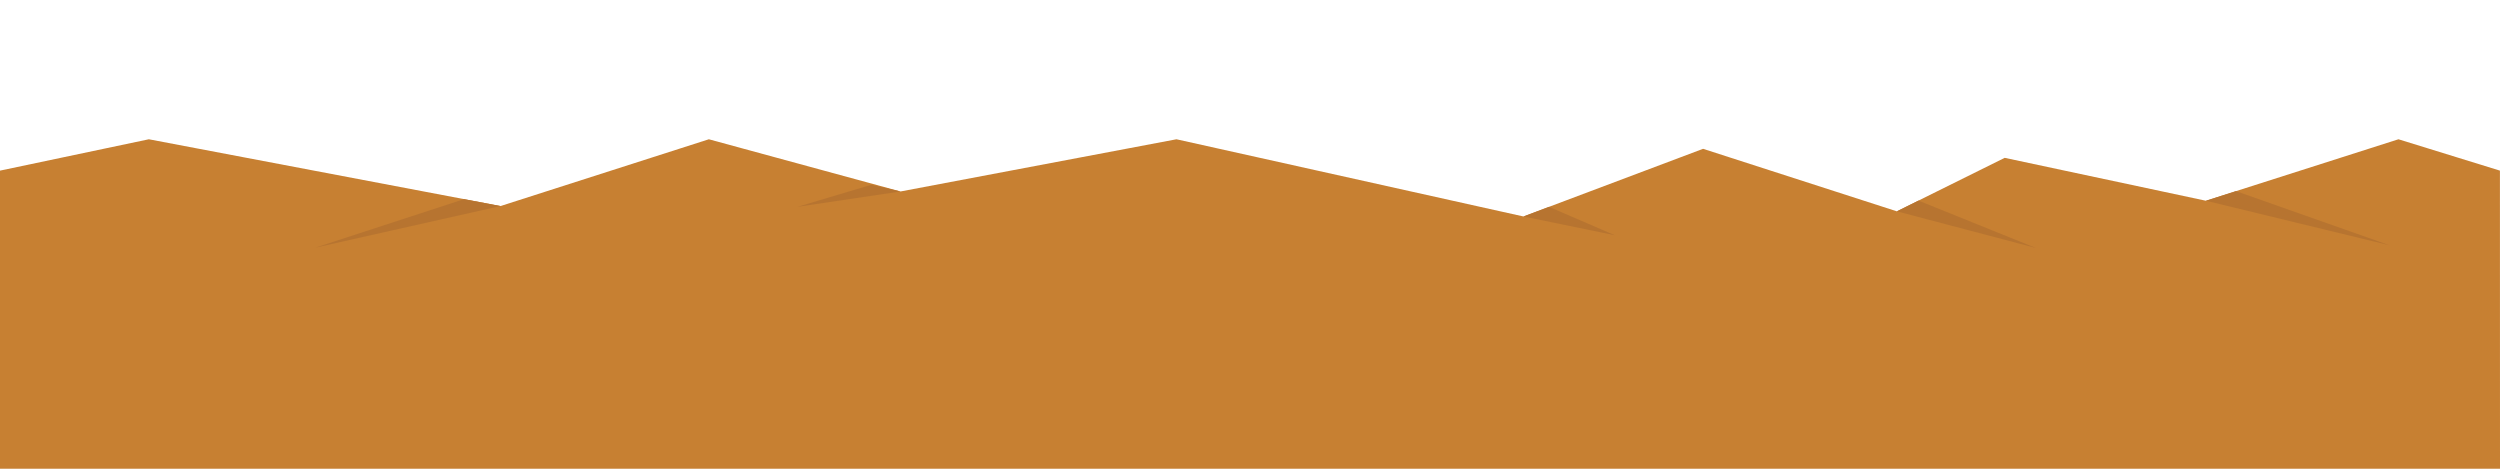
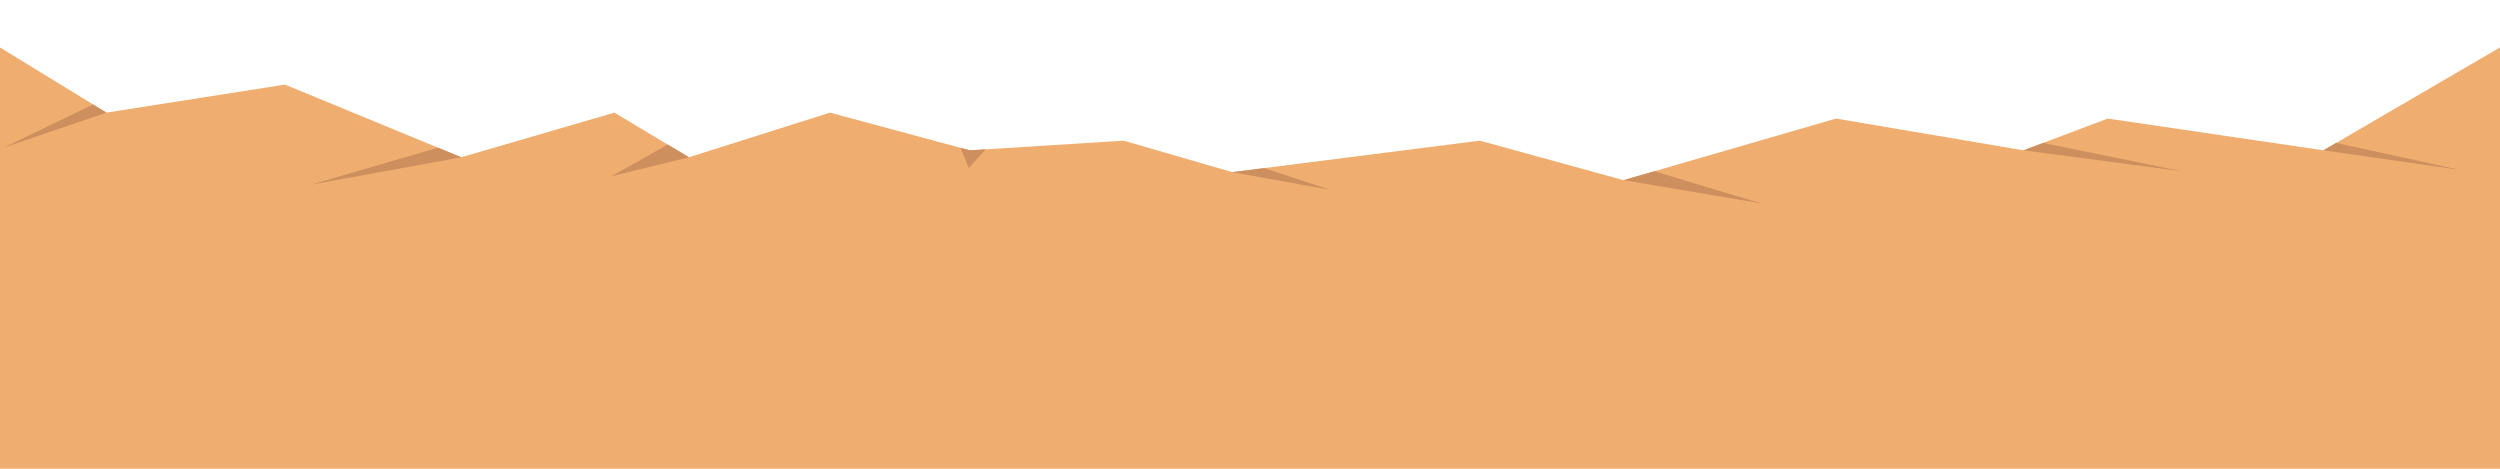
<svg xmlns="http://www.w3.org/2000/svg" version="1.1" x="0px" y="0px" width="4800px" height="900px" viewBox="0 0 4800 900" enable-background="new 0 0 4800 900" xml:space="preserve">
  <g id="Layer_5">
</g>
  <g id="Layer_3">
</g>
  <g id="Layer_2">
-     <g>
-       <polygon fill="#C78032" points="0,327.617 285.785,267.398 961,395.617 1361,267.398 1729,367.617 2258.805,267.398 2925,415.617     3269.906,285.728 3641.943,405.74 3849,303.049 4235.32,385.416 4605.04,267.398 4799.871,327.617 4800,900 0,900   " />
-       <polygon fill="#B77430" points="961,395.617 605,475.617 891.059,382.336   " />
-       <polygon fill="#B77430" points="1729,367.617 1531,397.119 1673,354.792   " />
-       <polygon fill="#B77430" points="2925,415.617 3100.571,451.715 2974.118,397.119   " />
-       <polygon fill="#B77430" points="3641.943,405.74 3909,476.176 3683.464,385.148   " />
-       <polygon fill="#B77430" points="4235.32,385.416 4587.997,471.005 4293.126,366.964   " />
-     </g>
-   </g>
+ </g>
  <g id="Layer_1">
</g>
  <g id="measurement_x5F_tools">
- </g>
+     <g>
+       <polygon fill="#EFAE6F" points="0,91.095 204.25,216.238 547,162.399 885.665,301.959 1179.606,216.238 1322.711,301.959     1593.523,216.238 1861.92,288.602 2157.41,270.077 2365.934,330.518 2841.273,270.077 3117.218,345.921 3525.137,227.656     3885.065,288.602 4046.767,227.656 4460.95,288.602 4800,91.095 4800,900 0,900   " />
+       <polygon fill="#CE8F5F" points="204.25,216.238 7,283.556 178.657,200.557   " />
+       <polygon fill="#CE8F5F" points="885.665,301.959 596,354.792 841.006,283.556   " />
+       <polygon fill="#CE8F5F" points="1322.711,301.959 1174,338.281 1282.042,277.597   " />
+       <polygon fill="#CE8F5F" points="2365.934,330.518 2553.674,364.509 2427.085,322.742   " />
+       <polygon fill="#CE8F5F" points="1844.4,283.878 1860,322.742 1892.479,286.686 1861.92,288.602   " />
+       <polygon fill="#CE8F5F" points="3117.218,345.921 3382.466,390.718 3176.022,328.873   " />
+       <polygon fill="#CE8F5F" points="3885.065,288.602 4189.501,328.873 3922.819,274.373   " />
+       <polygon fill="#CE8F5F" points="4485.377,274.373 4721.974,326.1 4460.95,288.602   " />
+     </g>
+   </g>
</svg>
